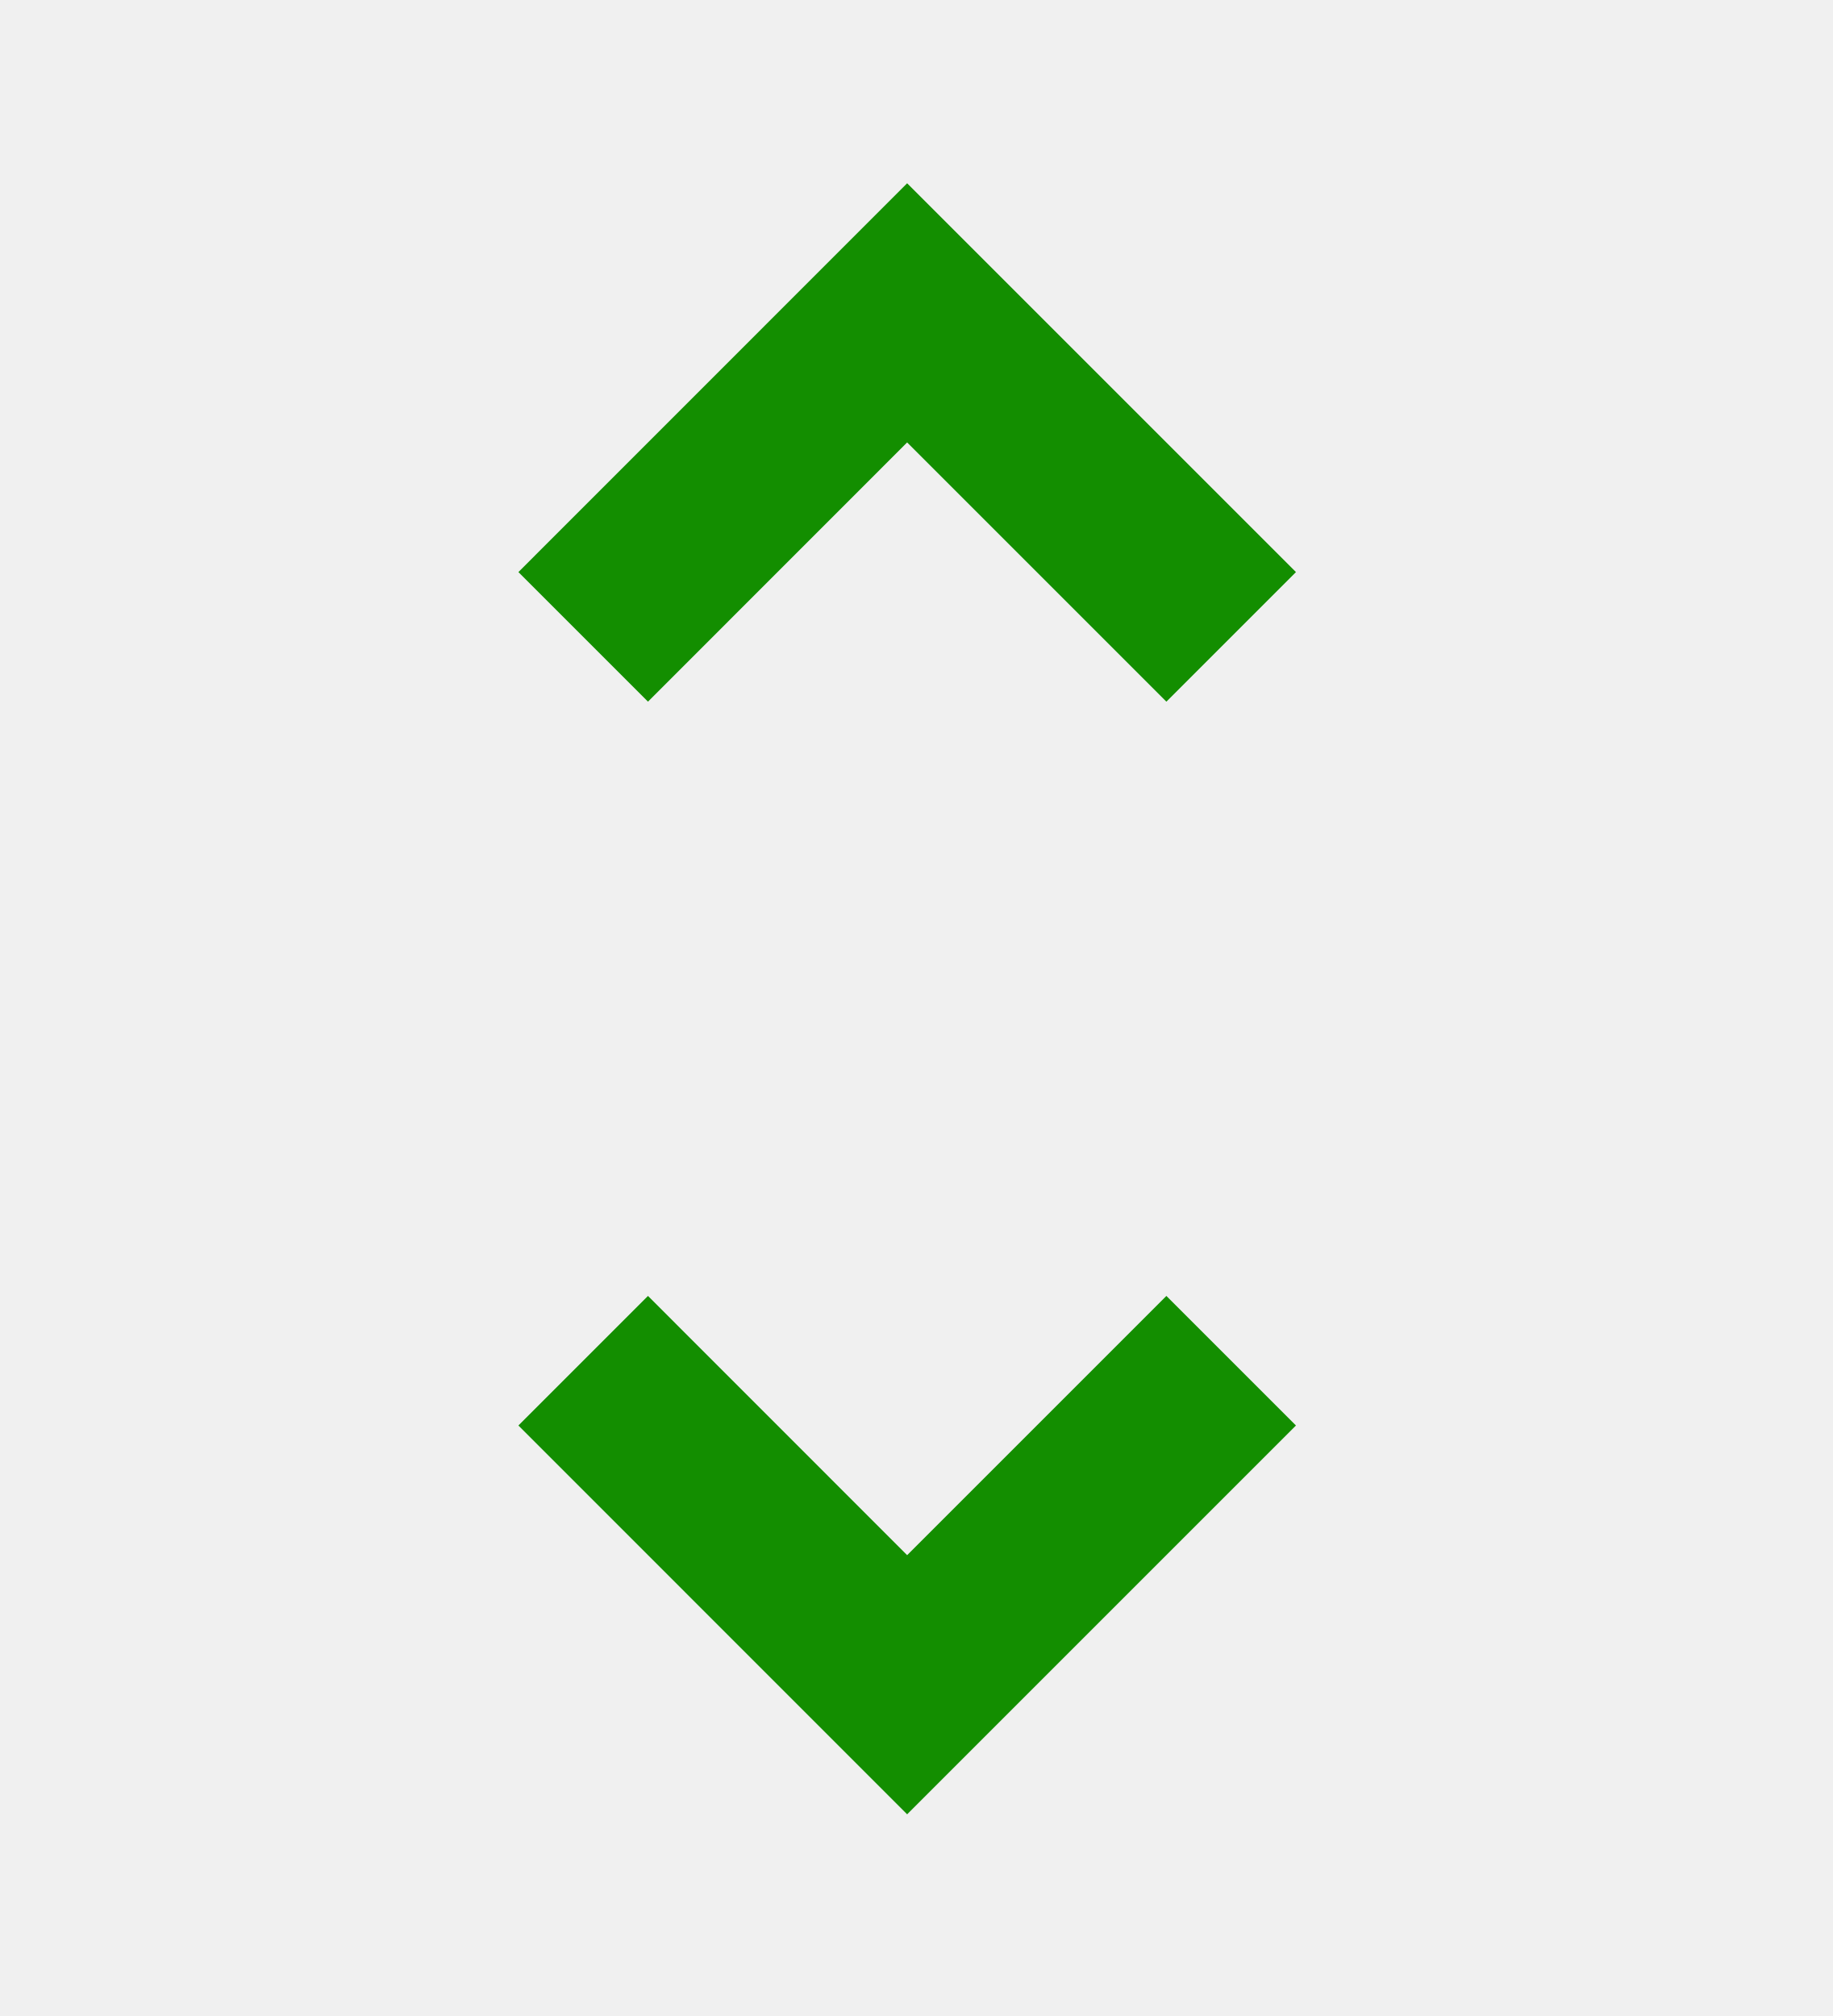
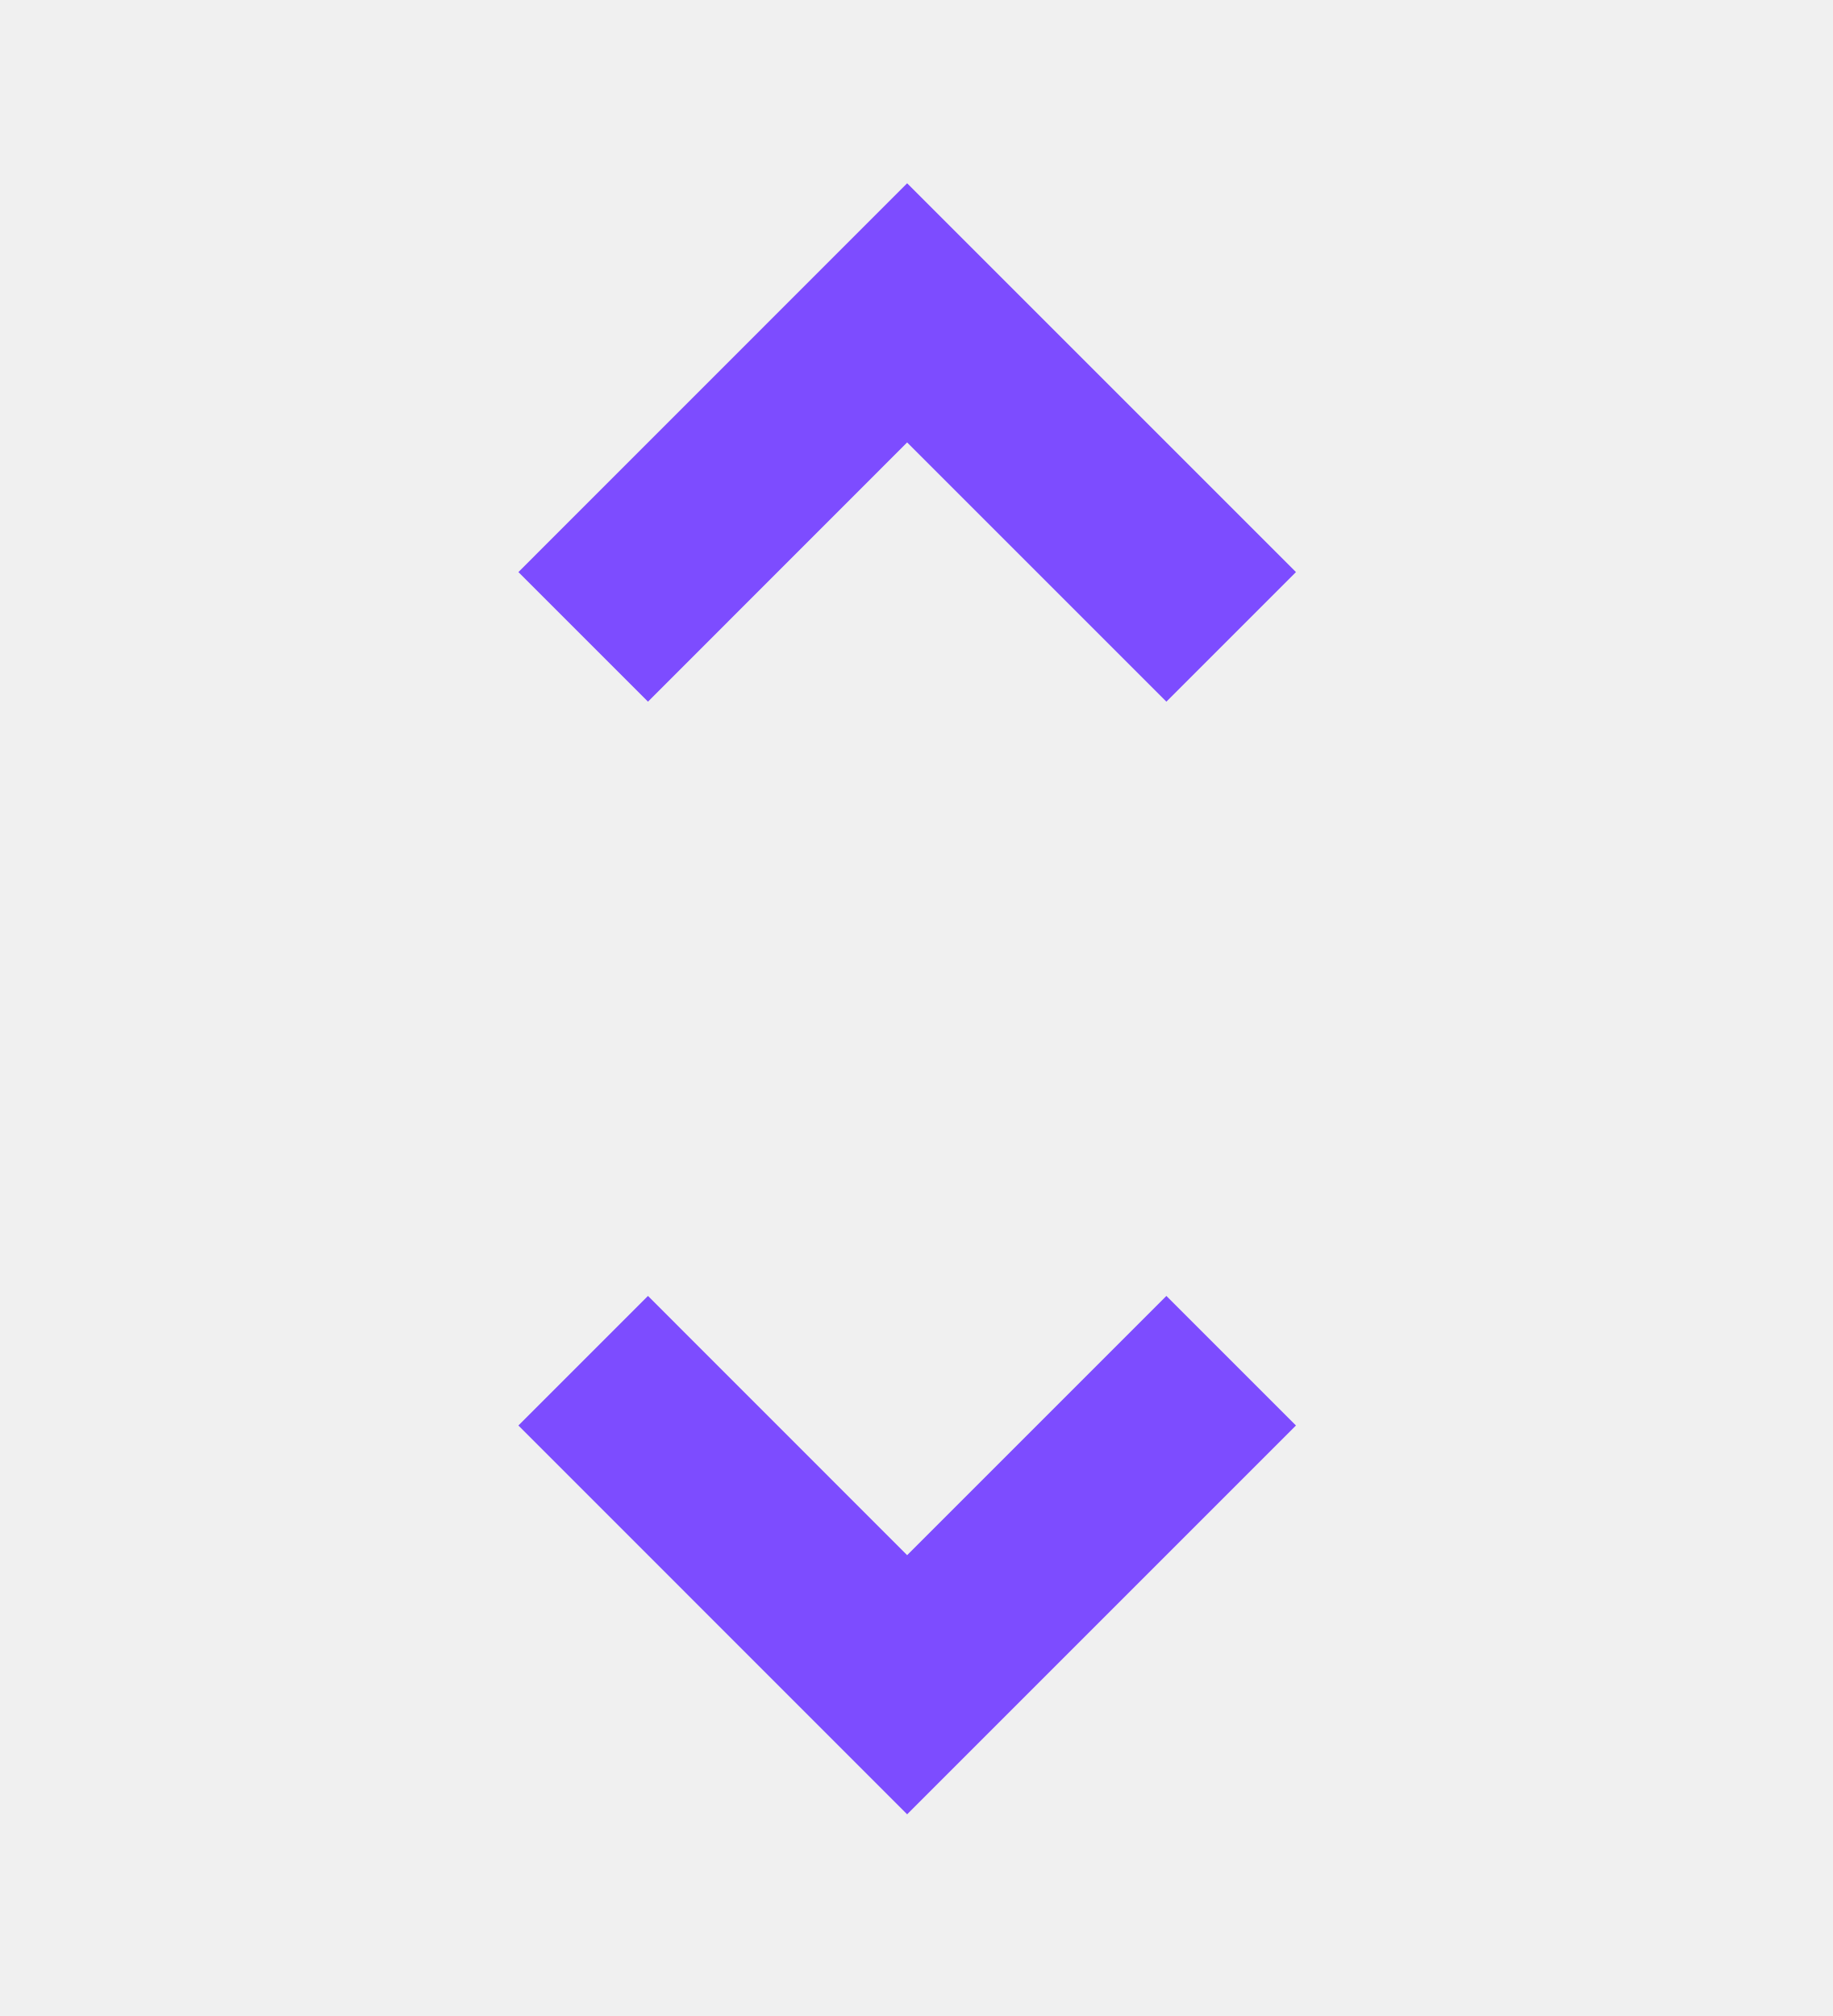
<svg xmlns="http://www.w3.org/2000/svg" width="20" height="22" viewBox="0 0 20 22" fill="none">
  <g clip-path="url(#clip0_519_2401)">
-     <path d="M9.899 19.799L5.657 15.556L7.071 14.142L9.899 16.971L12.728 14.142L14.142 15.556L9.899 19.799Z" fill="#138E00" />
-     <path d="M9.899 4.828L12.728 7.657L14.142 6.243L9.899 2L5.657 6.243L7.071 7.657L9.899 4.828Z" fill="#138E00" />
+     <path d="M9.899 19.799L5.657 15.556L7.071 14.142L9.899 16.971L12.728 14.142L14.142 15.556L9.899 19.799Z" fill="#7D4CFF" />
+     <path d="M9.899 4.828L12.728 7.657L14.142 6.243L9.899 2L5.657 6.243L7.071 7.657L9.899 4.828Z" fill="#7D4CFF" />
  </g>
  <defs>
    <clipPath id="clip0_519_2401">
      <rect width="19.799" height="21.799" fill="white" />
    </clipPath>
  </defs>
</svg>
